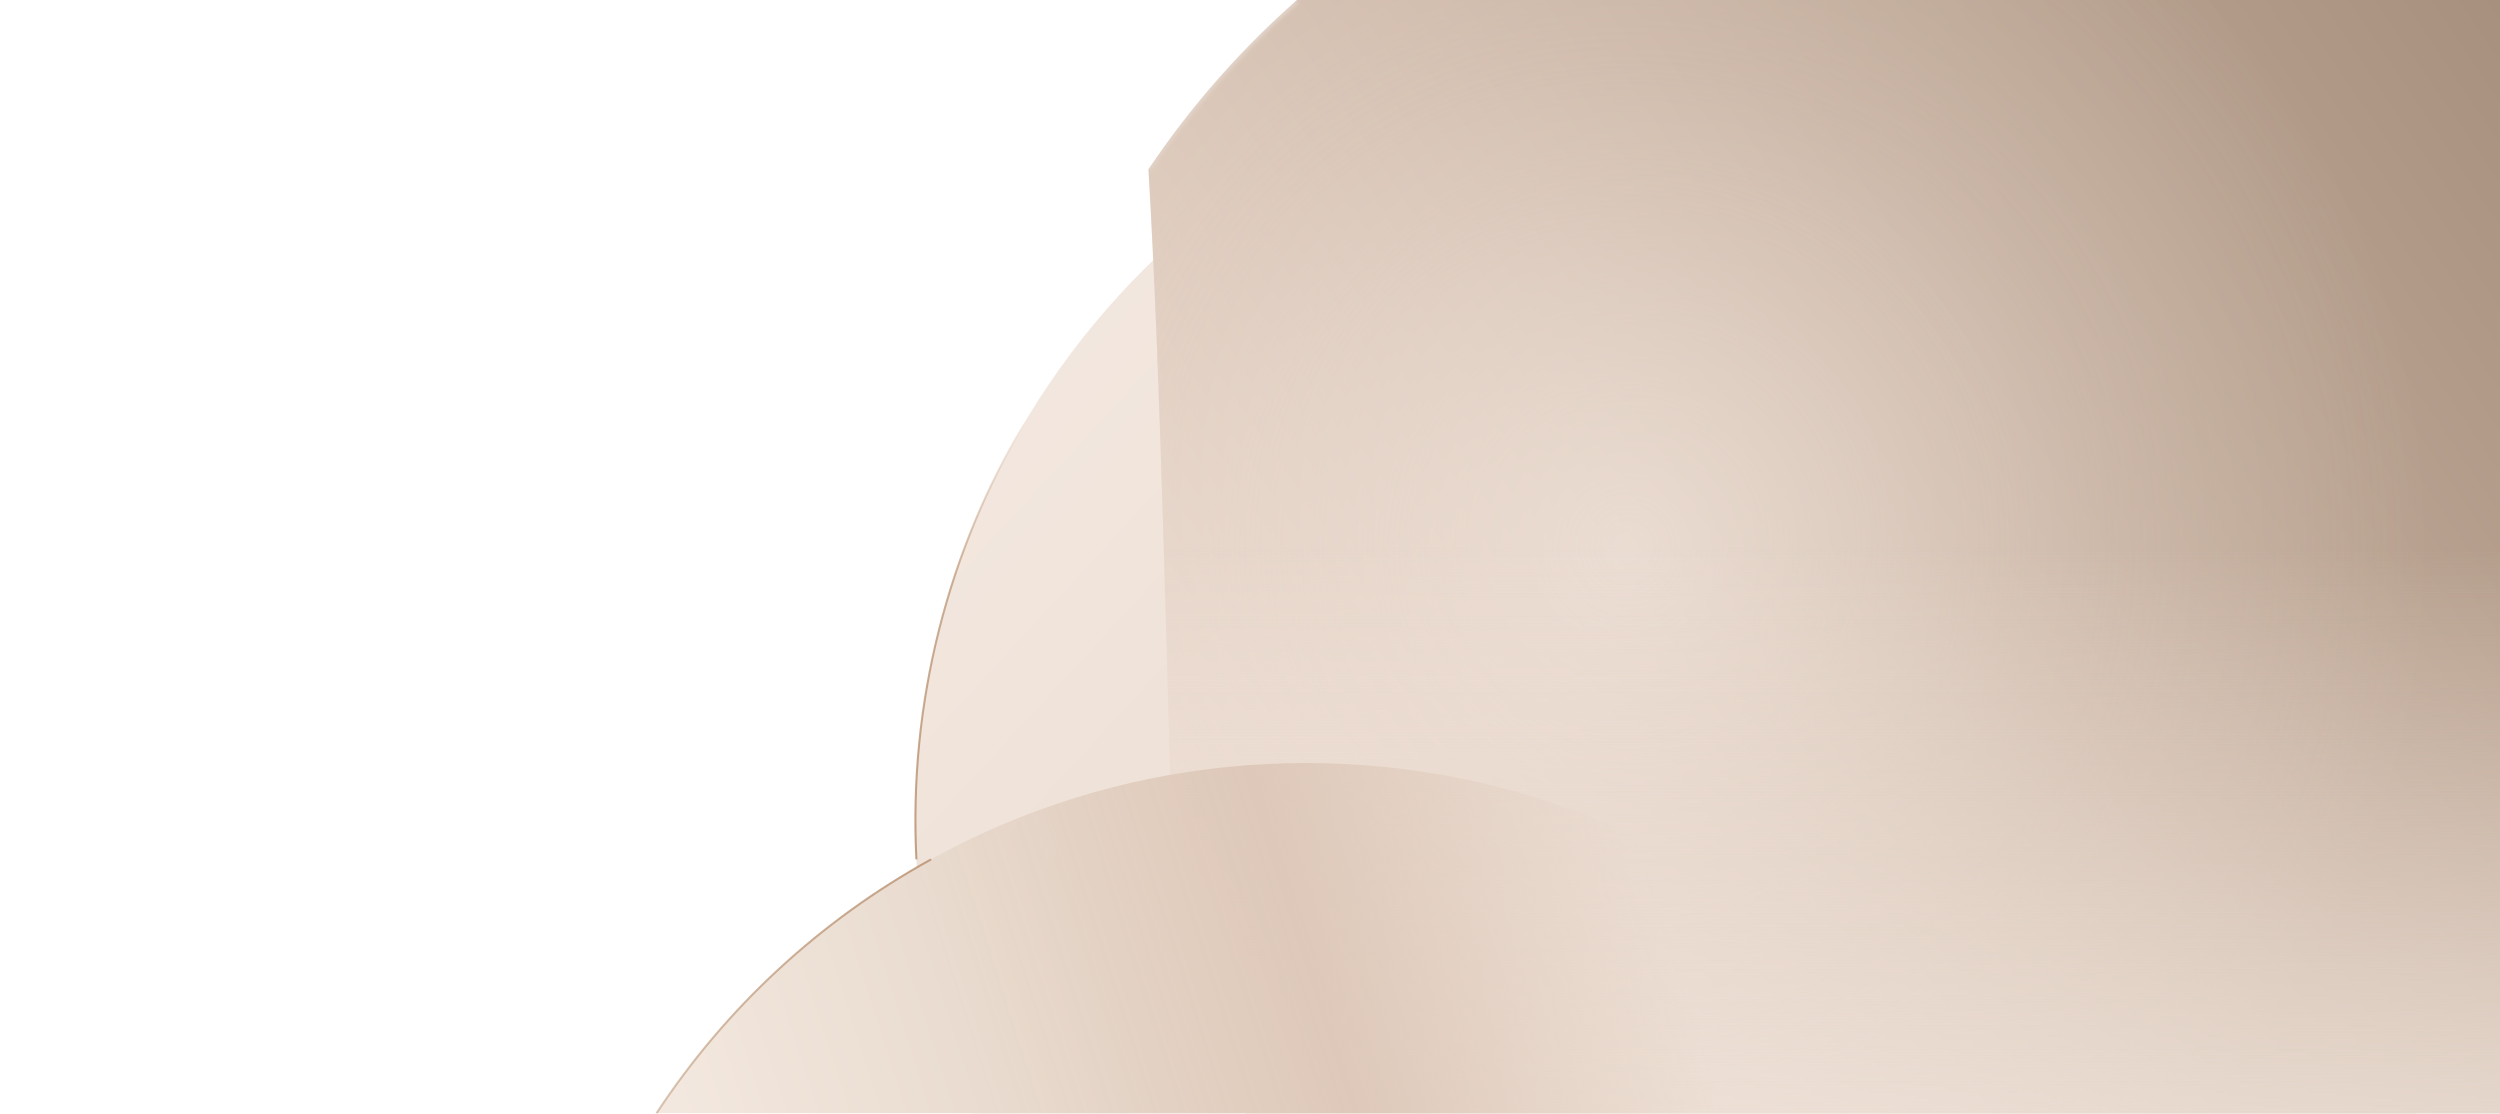
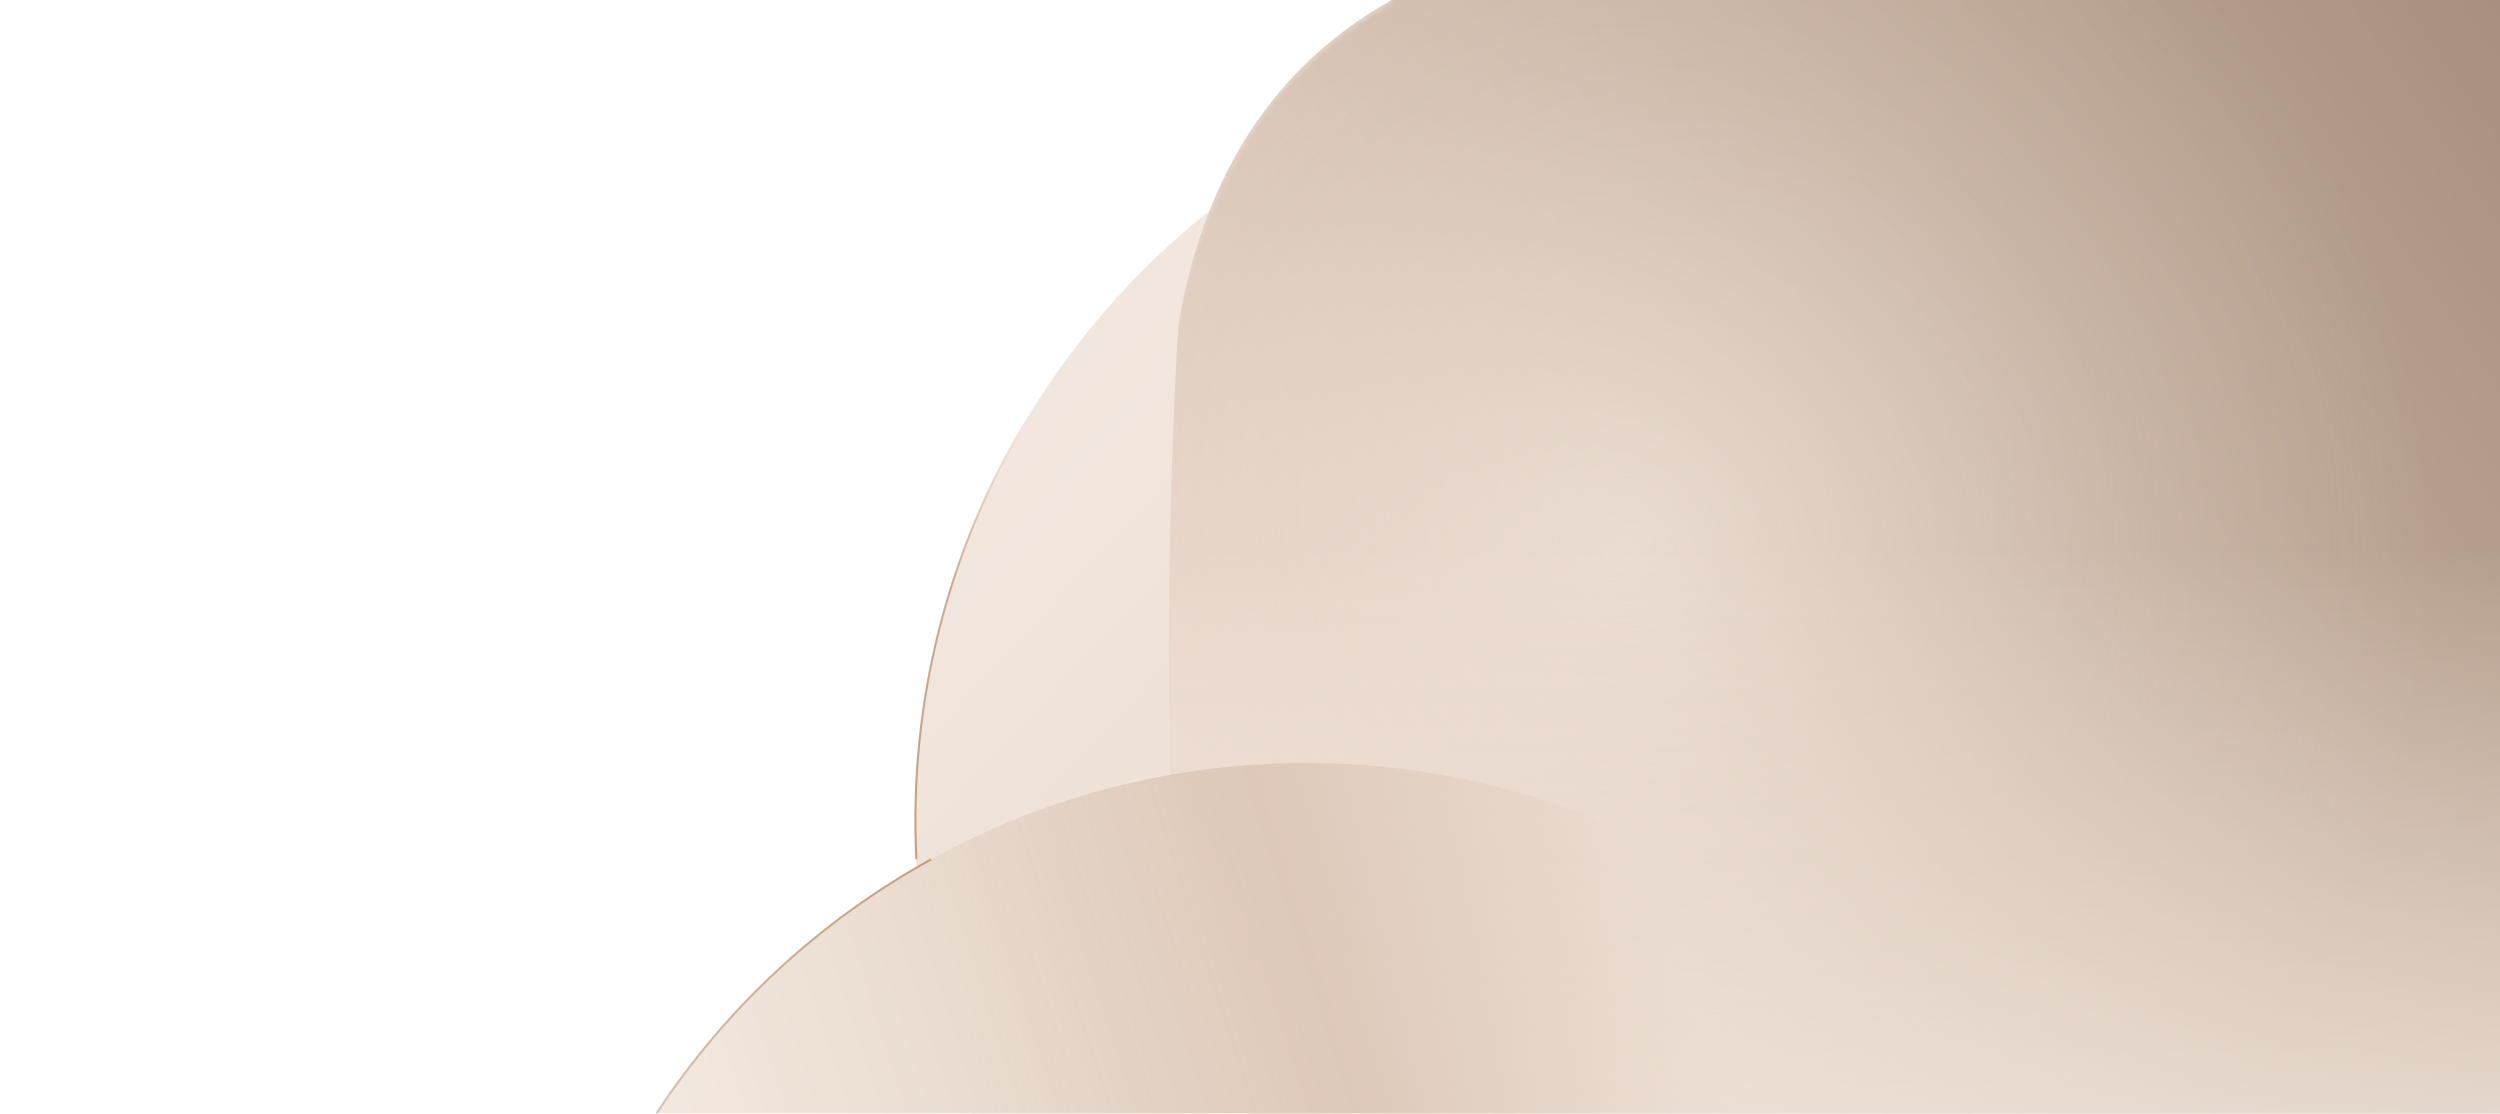
<svg xmlns="http://www.w3.org/2000/svg" viewBox="0 0 1920 855" preserveAspectRatio="xMidYMid slice">
  <defs>
    <linearGradient id="c0" x1="1920" y1="0" x2="880" y2="700" gradientUnits="userSpaceOnUse">
      <stop offset="0" stop-color="#a8907e" />
      <stop offset=".45" stop-color="#c6b09f" />
      <stop offset=".8" stop-color="#ddc9bb" />
      <stop offset="1" stop-color="#ead9ce" />
    </linearGradient>
    <linearGradient id="c0low" x1="0" y1="420" x2="0" y2="855" gradientUnits="userSpaceOnUse">
      <stop offset="0" stop-color="#f1e5dc" stop-opacity="0" />
      <stop offset="1" stop-color="#f1e5dc" stop-opacity=".75" />
    </linearGradient>
    <radialGradient id="c0light" cx="1250" cy="420" r="620" gradientUnits="userSpaceOnUse">
      <stop offset="0" stop-color="#fff6f0" stop-opacity=".55" />
      <stop offset=".6" stop-color="#fff6f0" stop-opacity=".18" />
      <stop offset="1" stop-color="#fff6f0" stop-opacity="0" />
    </radialGradient>
    <linearGradient id="c1" x1="700" y1="300" x2="1300" y2="855" gradientUnits="userSpaceOnUse">
      <stop offset="0" stop-color="#f3e8e0" />
      <stop offset="1" stop-color="#e9d9cd" />
    </linearGradient>
    <linearGradient id="c2" x1="1250" y1="620" x2="520" y2="855" gradientUnits="userSpaceOnUse">
      <stop offset="0" stop-color="#dcc7b7" stop-opacity="0" />
      <stop offset=".35" stop-color="#dcc6b6" stop-opacity=".9" />
      <stop offset=".7" stop-color="#e9dbcf" />
      <stop offset="1" stop-color="#f3e8df" />
    </linearGradient>
    <linearGradient id="line1" x1="0" y1="320" x2="0" y2="680" gradientUnits="userSpaceOnUse">
      <stop offset="0" stop-color="#b8906f" stop-opacity="0" />
      <stop offset=".35" stop-color="#b8906f" stop-opacity=".7" />
      <stop offset="1" stop-color="#b8906f" stop-opacity=".85" />
    </linearGradient>
    <linearGradient id="line2" x1="0" y1="640" x2="0" y2="855" gradientUnits="userSpaceOnUse">
      <stop offset="0" stop-color="#b8906f" stop-opacity=".85" />
      <stop offset="1" stop-color="#b8906f" stop-opacity=".5" />
    </linearGradient>
    <linearGradient id="rim" x1="0" y1="0" x2="0" y2="260" gradientUnits="userSpaceOnUse">
      <stop offset="0" stop-color="#fff" stop-opacity=".7" />
      <stop offset="1" stop-color="#fff" stop-opacity="0" />
    </linearGradient>
    <radialGradient id="sun" cx="380" cy="300" r="620" gradientUnits="userSpaceOnUse">
      <stop offset="0" stop-color="#fff" stop-opacity=".55" />
      <stop offset="1" stop-color="#fff" stop-opacity="0" />
    </radialGradient>
    <filter id="blur" x="-10%" y="-10%" width="120%" height="120%">
      <feGaussianBlur stdDeviation="2" />
    </filter>
  </defs>
  <rect width="1920" height="855" fill="url(#sun)" />
  <circle cx="1301" cy="630" r="598" fill="url(#c1)" />
-   <path id="wall" d="M1003 -6A673 673 0 0 0 882 130C892 300 896 520 902 700C912 780 940 830 960 860H1930V-6Z" fill="url(#c0)" />
-   <path d="M1003 -6A673 673 0 0 0 882 130C892 300 896 520 902 700C912 780 940 830 960 860H1930V-6Z" fill="url(#c0light)" />
-   <path d="M1003 -6A673 673 0 0 0 882 130C892 300 896 520 902 700C912 780 940 830 960 860H1930V-6Z" fill="url(#c0low)" />
+   <path id="wall" d="M1080 -6C1010 30 930 100 905 250C896 400 896 560 902 700C912 780 940 830 960 860H1930V-6Z" fill="url(#c0)" />
+   <path d="M1080 -6C1010 30 930 100 905 250C896 400 896 560 902 700C912 780 940 830 960 860H1930V-6Z" fill="url(#c0light)" />
+   <path d="M1080 -6C1010 30 930 100 905 250C896 400 896 560 902 700C912 780 940 830 960 860H1930V-6Z" fill="url(#c0low)" />
  <circle cx="1003" cy="1183" r="597" fill="url(#c2)" />
-   <path d="M1003 -6A673 673 0 0 0 882 130" fill="none" stroke="url(#rim)" stroke-width="2" filter="url(#blur)" />
+   <path d="M1080 -6C1010 30 930 100 905 250" fill="none" stroke="url(#rim)" stroke-width="2" filter="url(#blur)" />
  <path d="M789.6 320A598 598 0 0 0 703.8 660" fill="none" stroke="url(#line1)" stroke-width="1.6" />
  <path d="M715.1 660A597 597 0 0 0 504.2 855" fill="none" stroke="url(#line2)" stroke-width="1.6" />
</svg>
